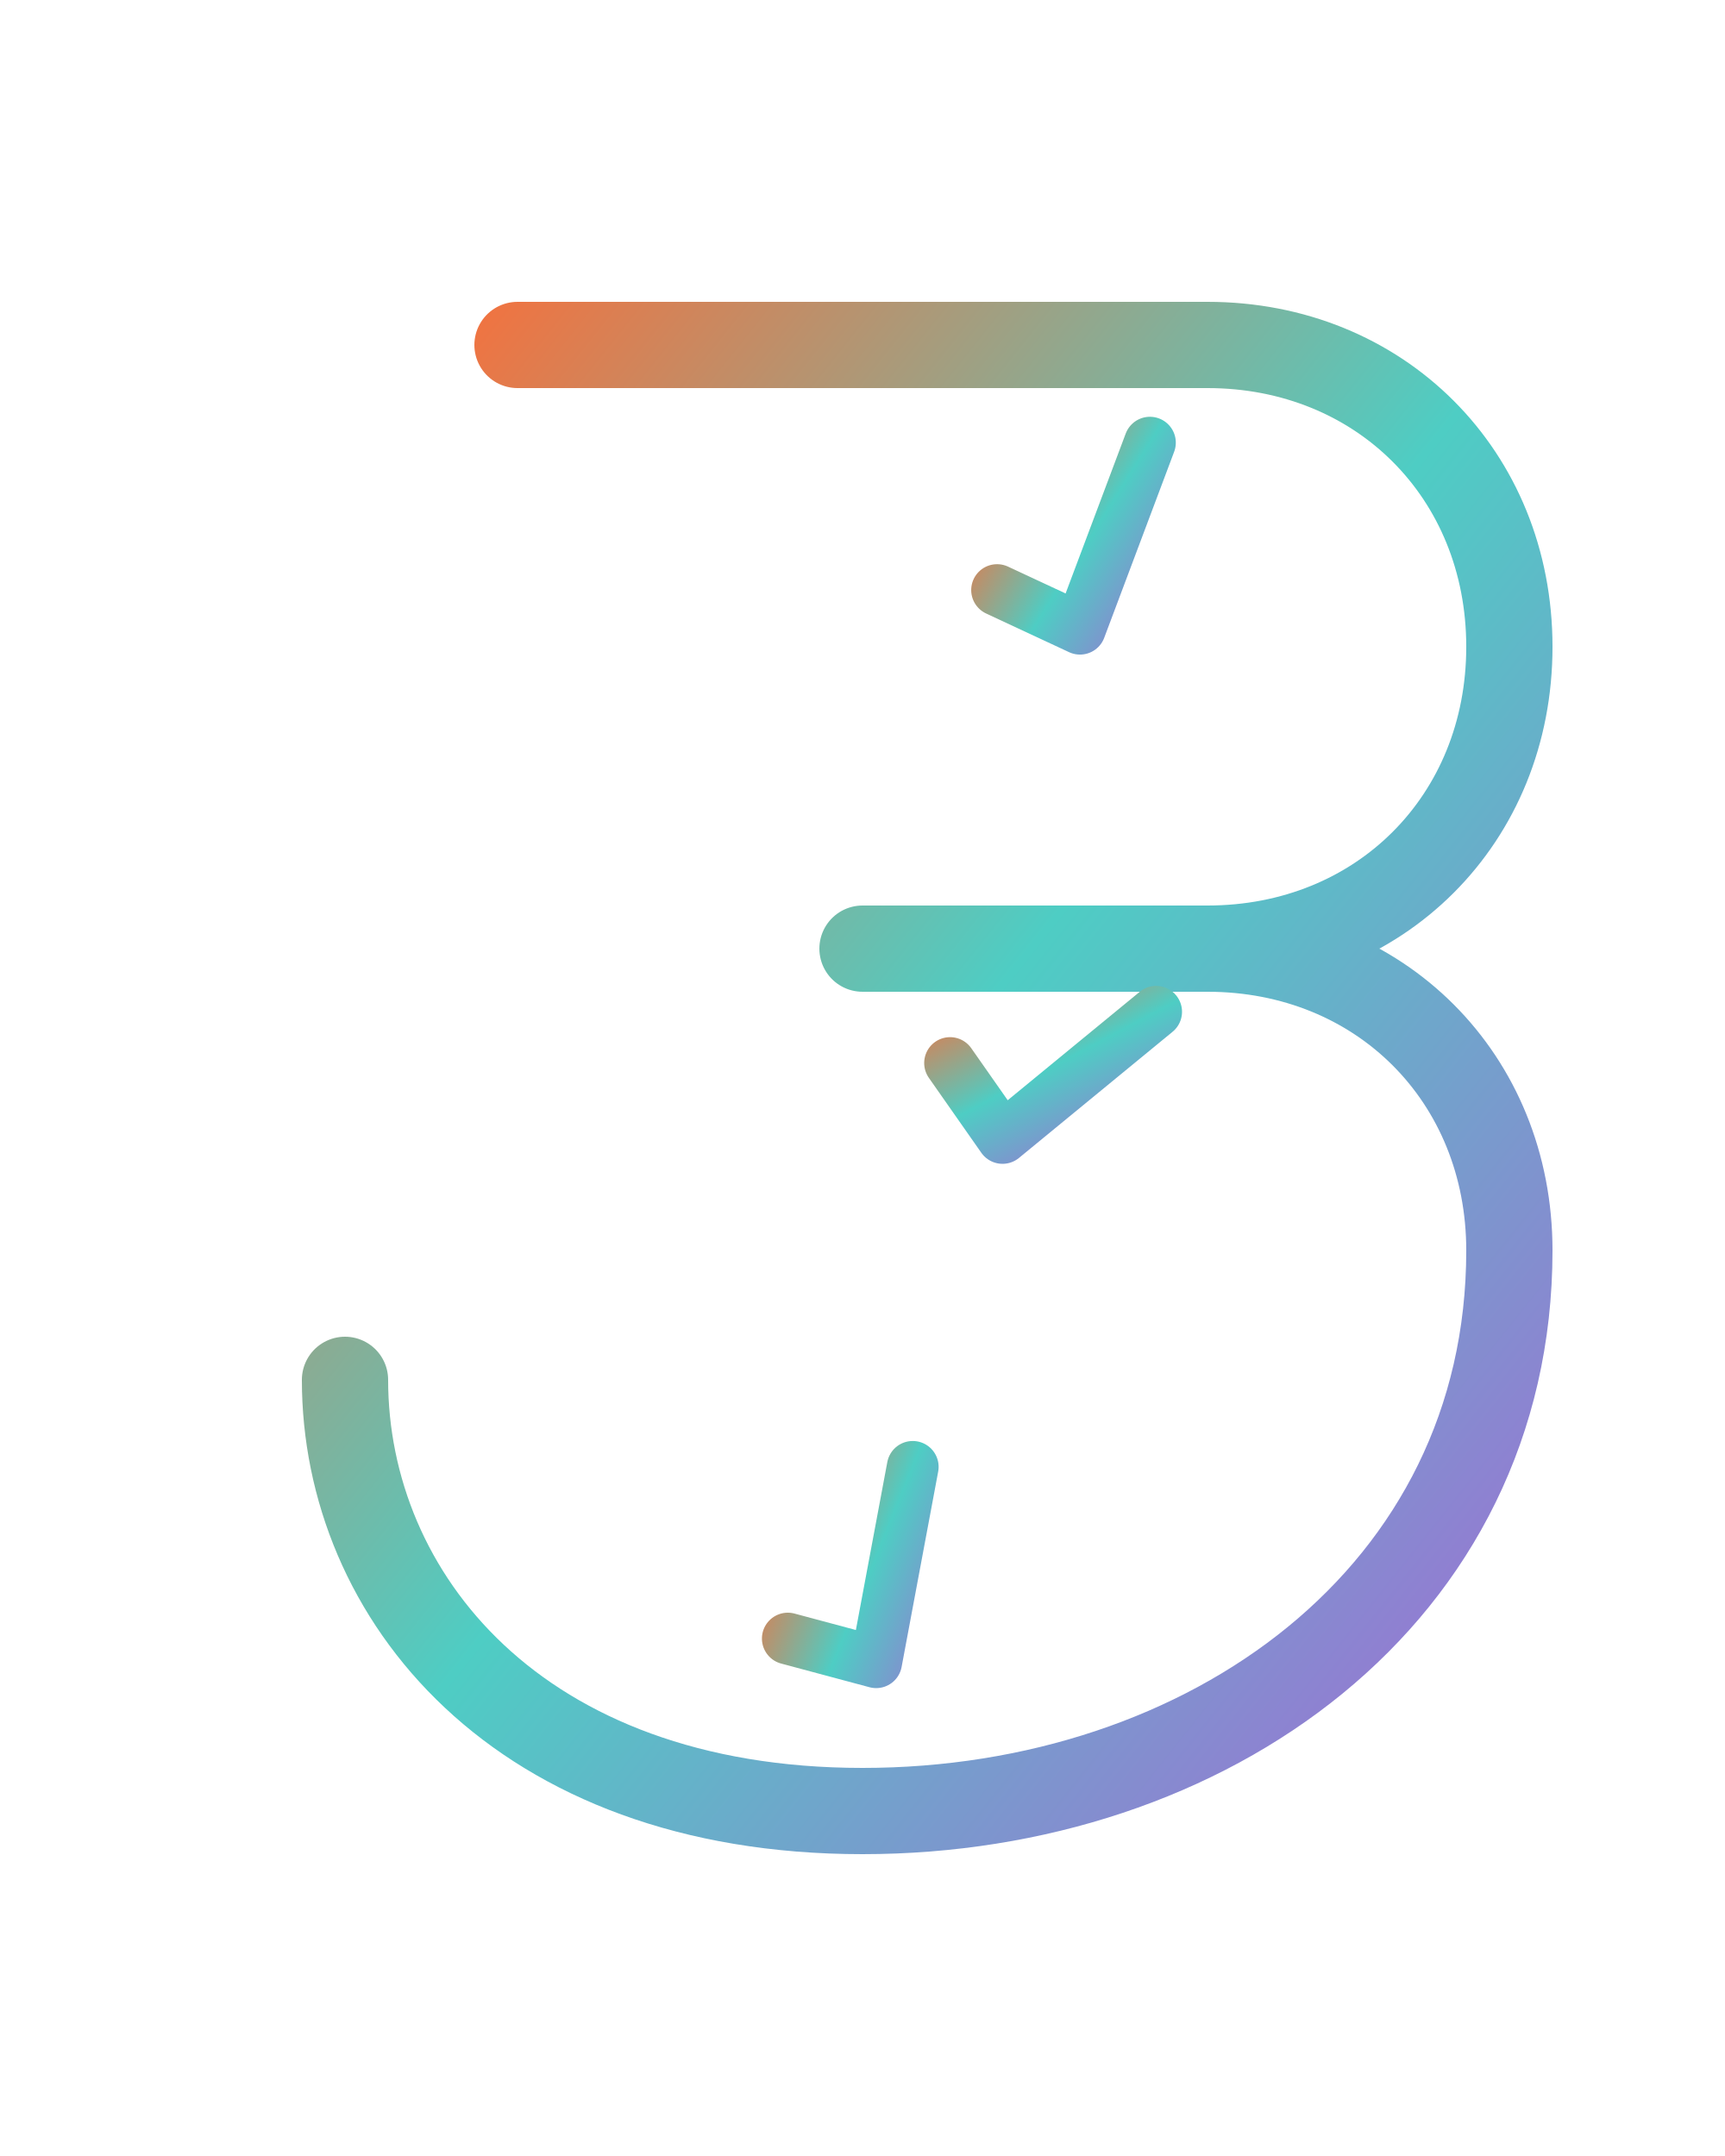
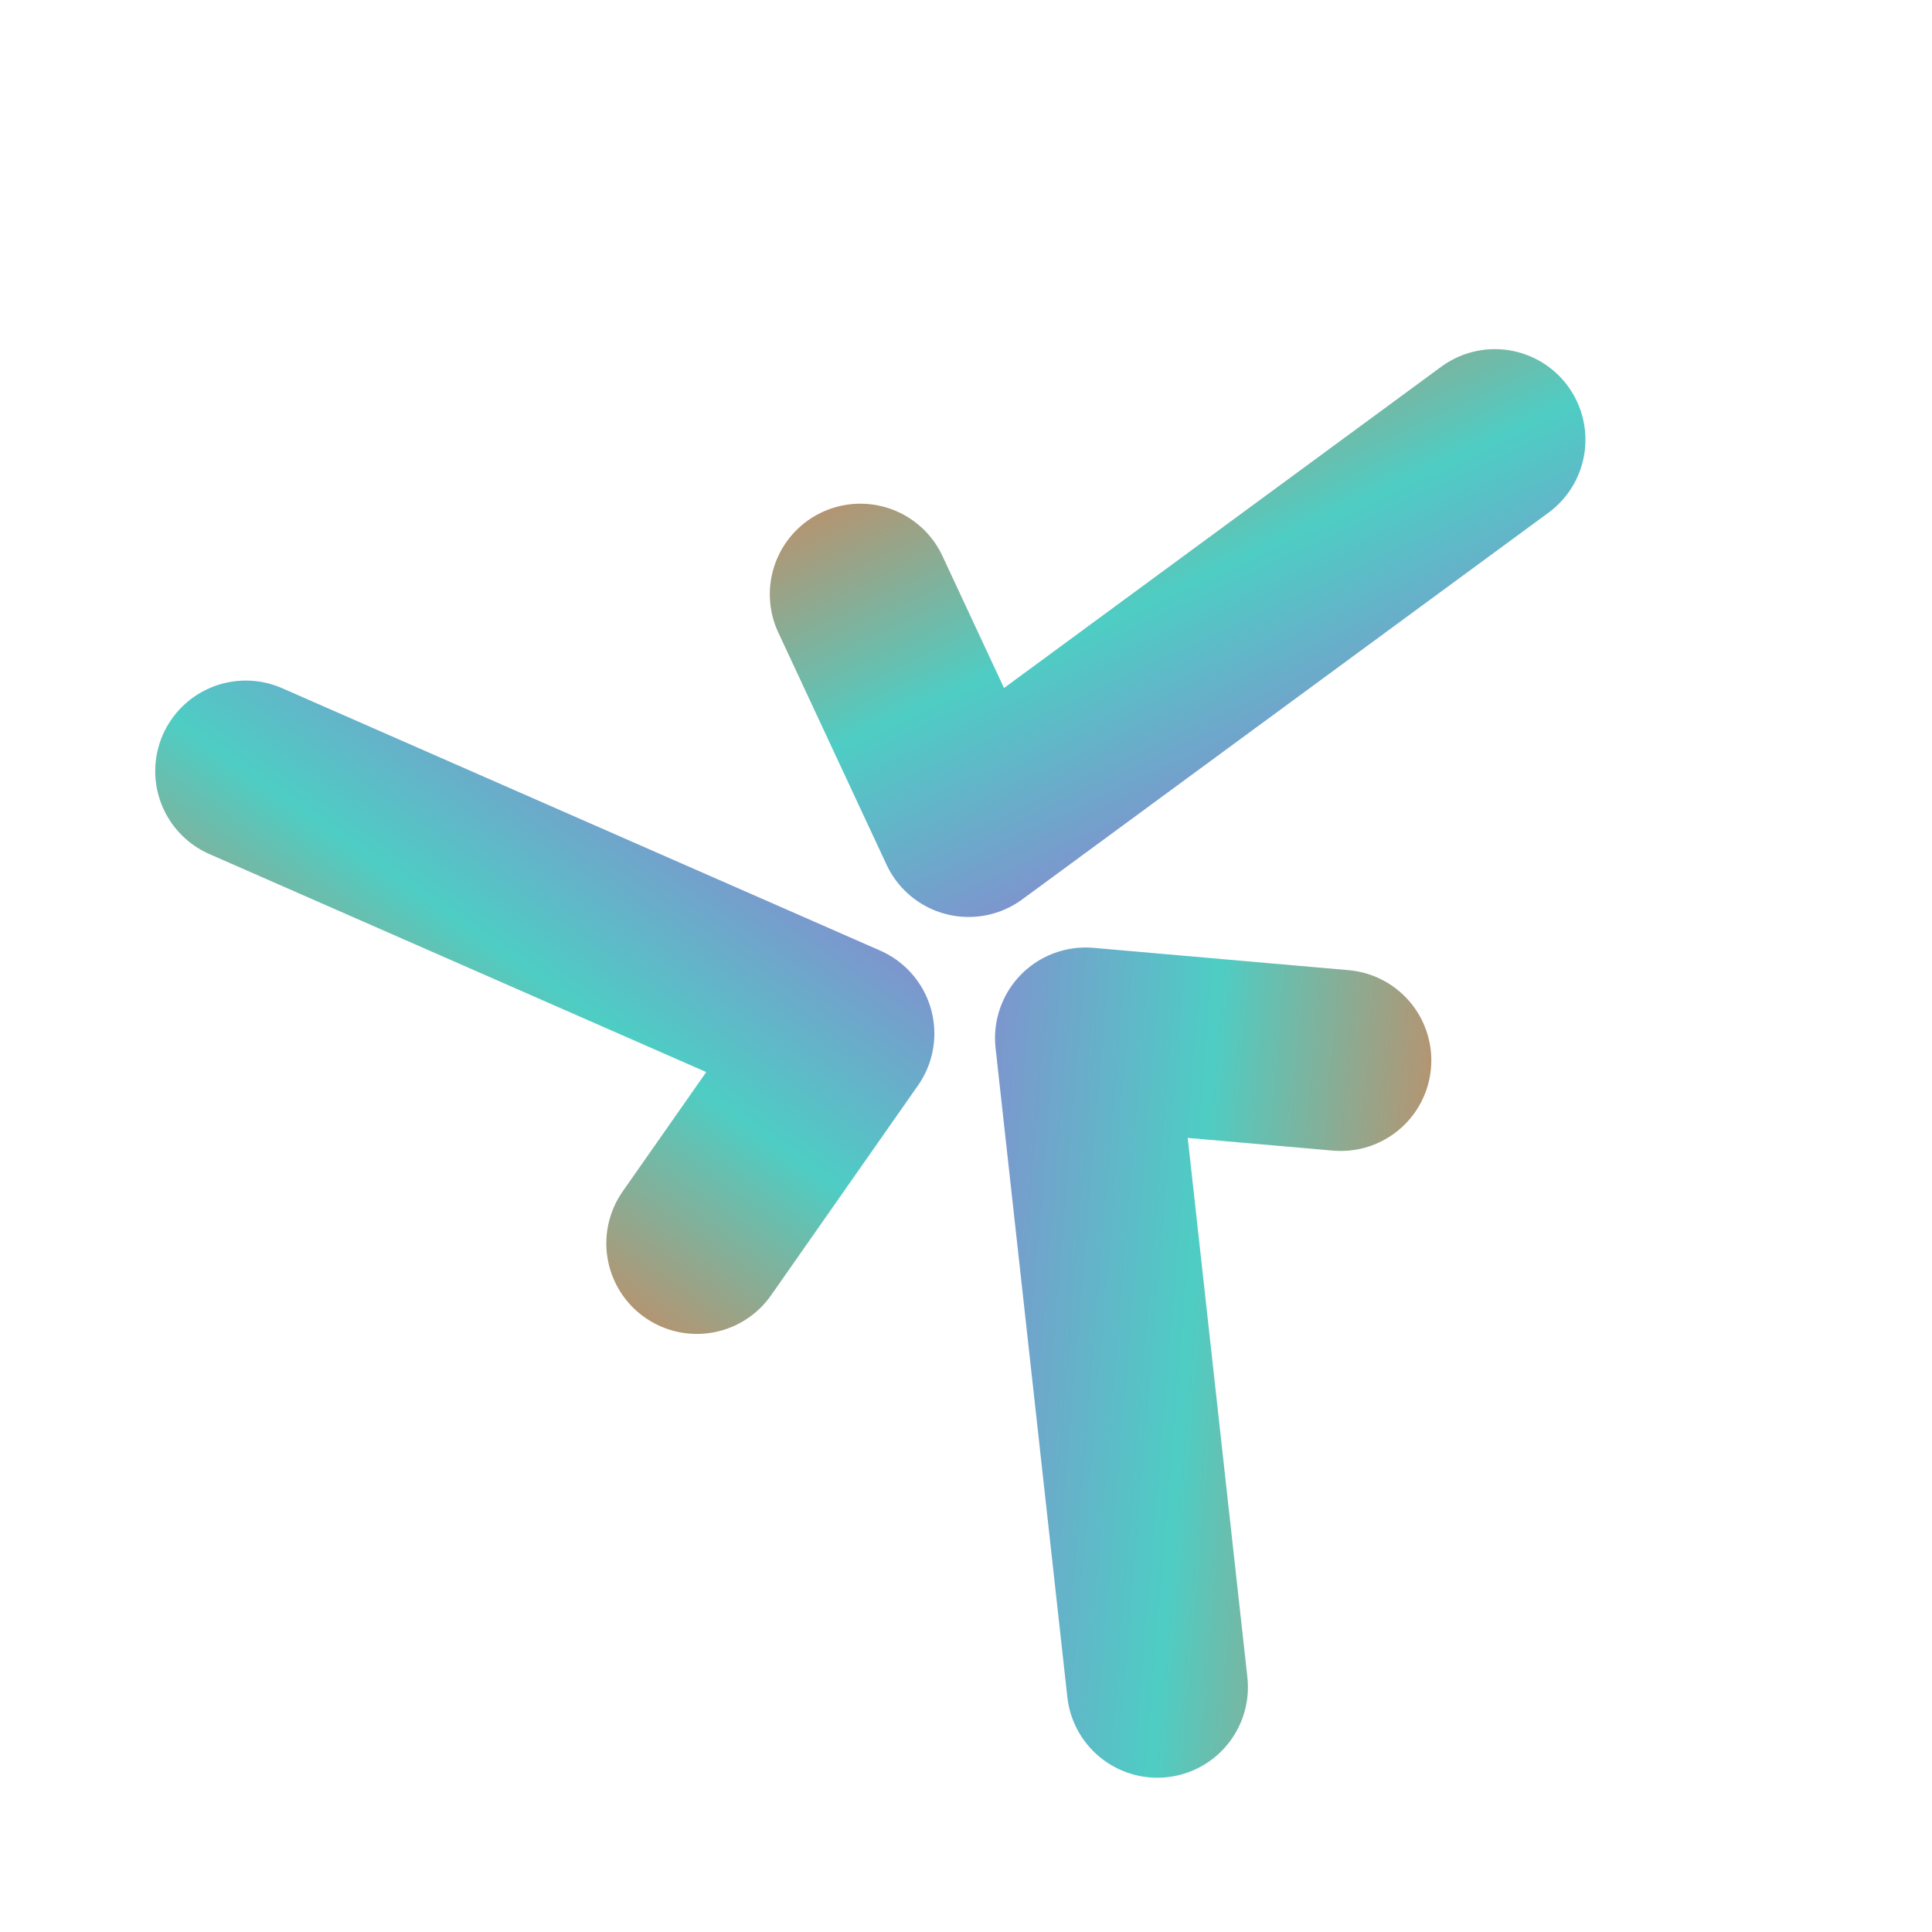
- <svg xmlns="http://www.w3.org/2000/svg" viewBox="0 0 400 500">
+ <svg xmlns="http://www.w3.org/2000/svg" viewBox="0 0 512 512" width="512" height="512">
  <defs>
    <linearGradient id="gradient" x1="0%" y1="0%" x2="100%" y2="100%">
      <stop offset="0%" style="stop-color:#ff6b35;stop-opacity:1" />
      <stop offset="50%" style="stop-color:#4ecdc4;stop-opacity:1" />
      <stop offset="100%" style="stop-color:#a06cd5;stop-opacity:1" />
    </linearGradient>
  </defs>
-   <path d="M 120 80            C 120 80, 280 80, 280 80            C 320 80, 350 110, 350 150            C 350 190, 320 220, 280 220            C 280 220, 200 220, 200 220            C 280 220, 280 220, 280 220            C 320 220, 350 250, 350 290            C 350 370, 280 420, 200 420            C 120 420, 80 370, 80 320" fill="none" stroke="url(#gradient)" stroke-width="20" stroke-linecap="round" stroke-linejoin="round" />
-   <g transform="translate(250, 130) rotate(-20)">
-     <path d="M -20,0 L -5,15 L 25,-20" fill="none" stroke="url(#gradient)" stroke-width="12" stroke-linecap="round" stroke-linejoin="round" />
-   </g>
-   <g transform="translate(240, 250) rotate(10)">
-     <path d="M -20,0 L -5,15 L 25,-20" fill="none" stroke="url(#gradient)" stroke-width="12" stroke-linecap="round" stroke-linejoin="round" />
-   </g>
-   <g transform="translate(200, 370) rotate(-30)">
-     <path d="M -20,0 L -5,15 L 25,-20" fill="none" stroke="url(#gradient)" stroke-width="12" stroke-linecap="round" stroke-linejoin="round" />
+   <g transform="translate(256, 256) rotate(20)">
+     <g fill="none" stroke="url(#gradient)" stroke-width="48" stroke-linecap="round" stroke-linejoin="round">
+       <g transform="rotate(0) translate(0, -95)">
+         <path d="M-60,12 L-12,60 L84,-84" />
+       </g>
+       <g transform="rotate(120) translate(0, -95)">
+         <path d="M-60,12 L-12,60 L84,-84" />
+       </g>
+       <g transform="rotate(240) translate(0, -95)">
+         <path d="M-60,12 L-12,60 L84,-84" />
+       </g>
+     </g>
  </g>
</svg>
